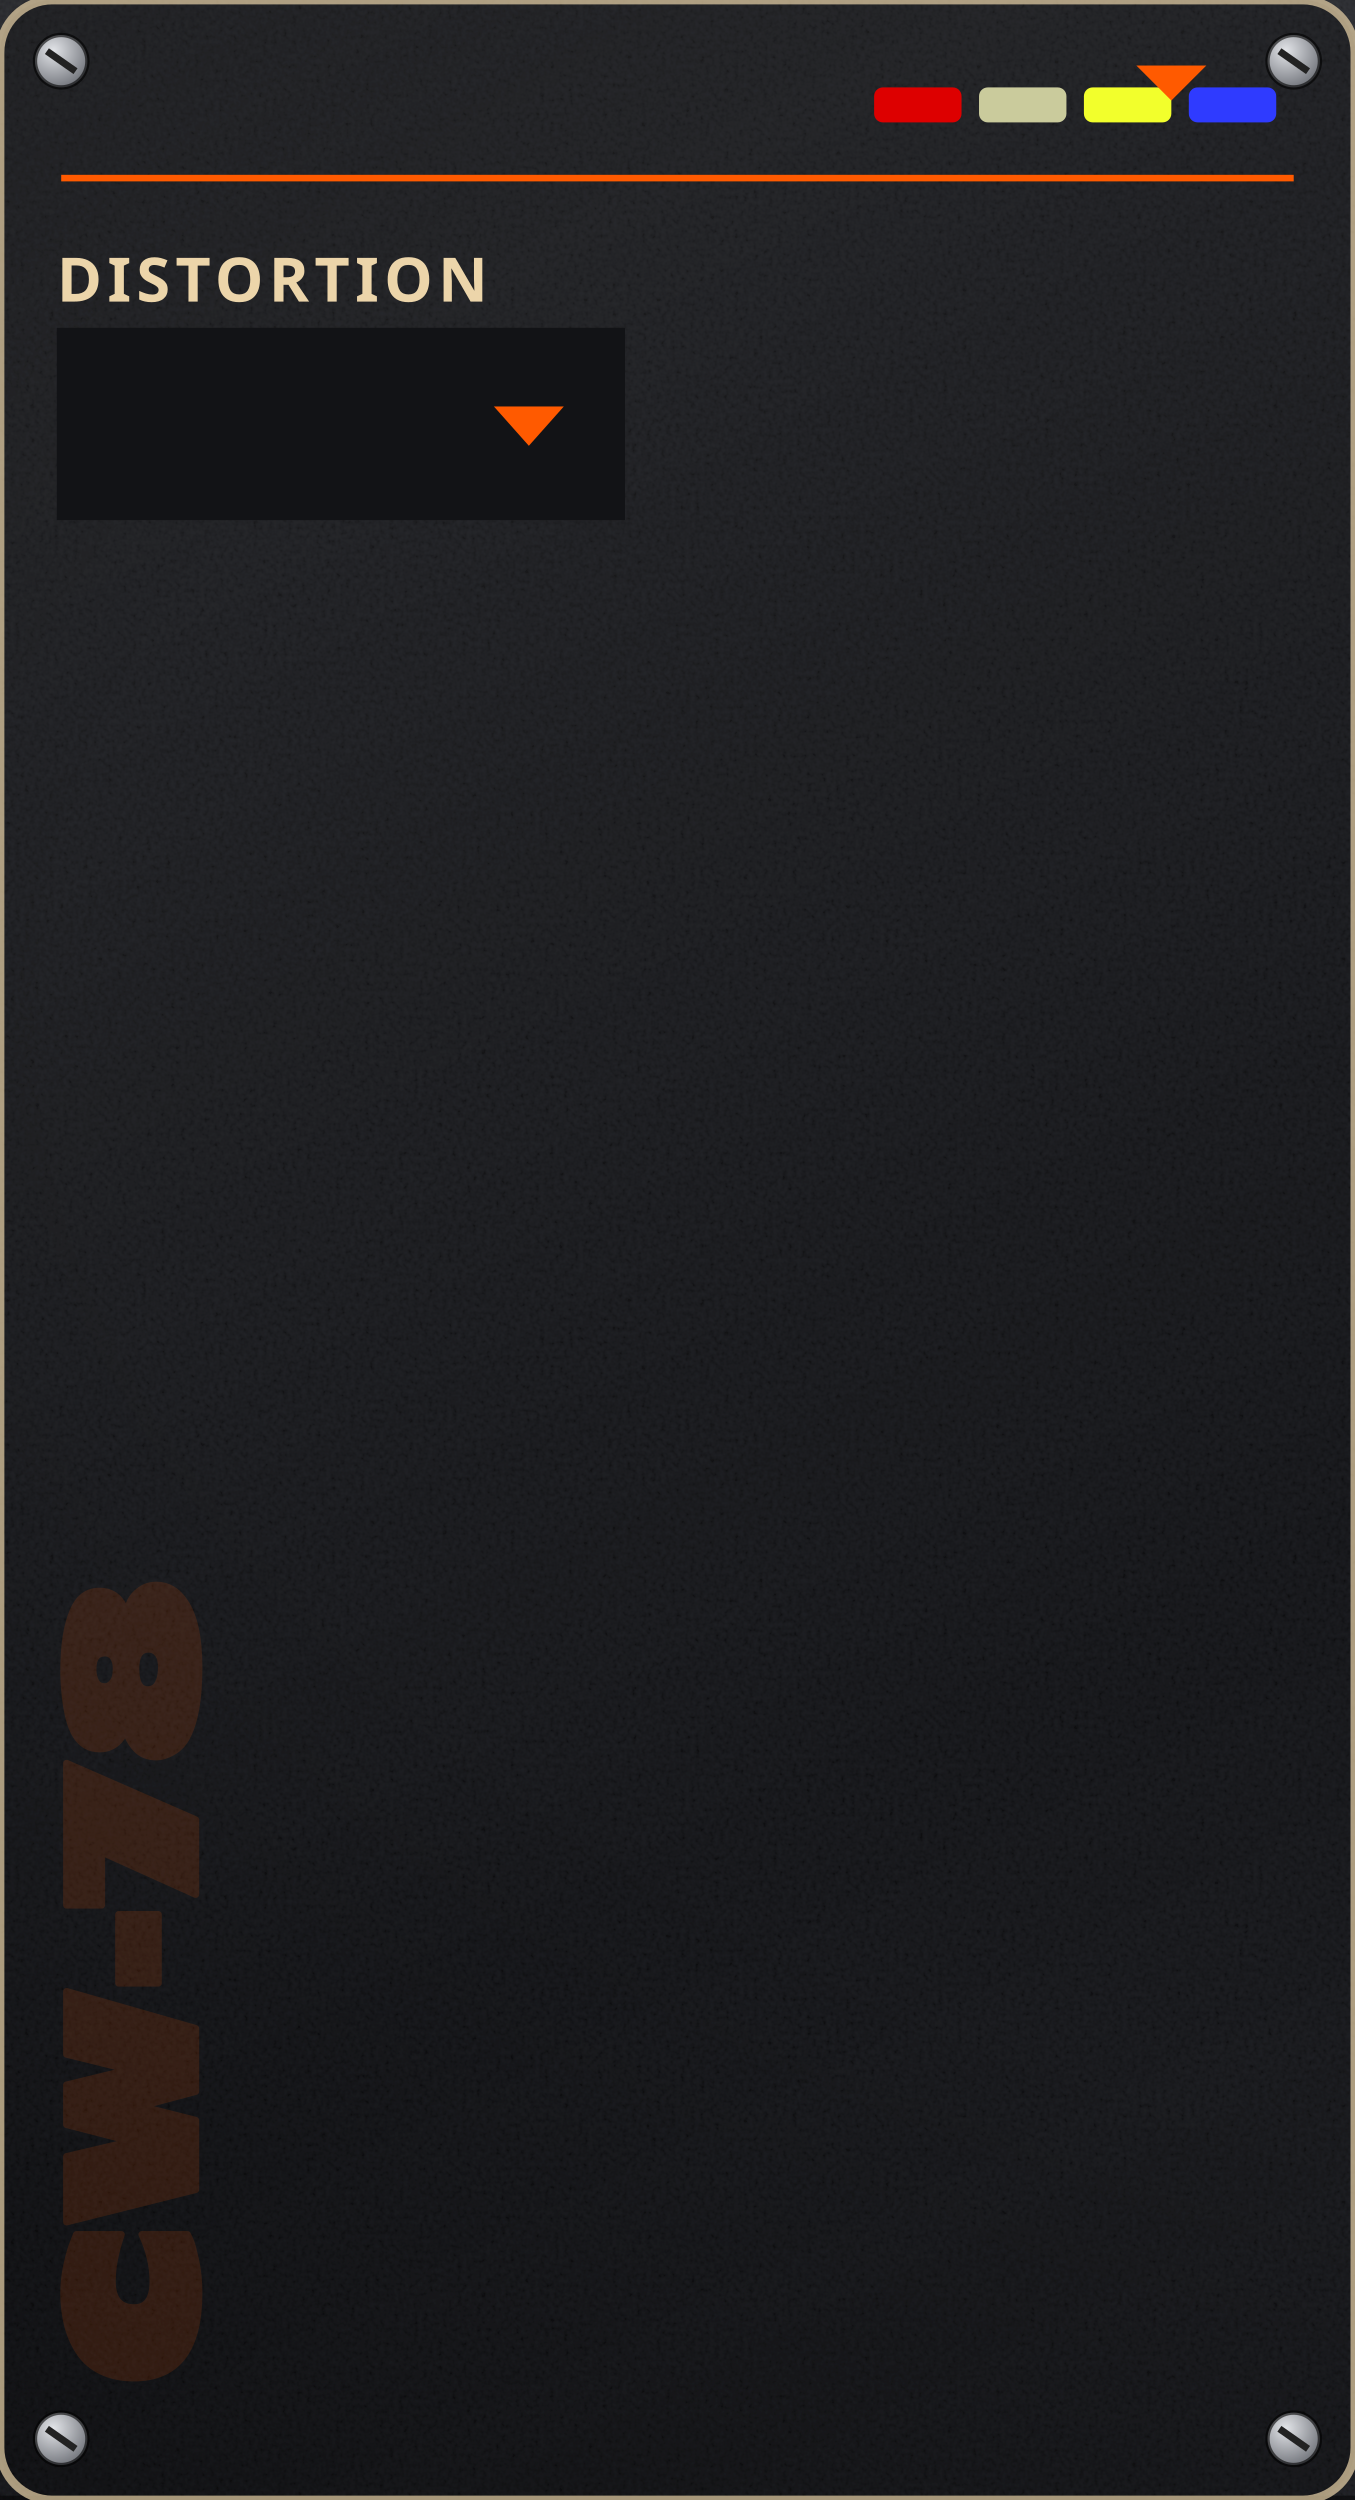
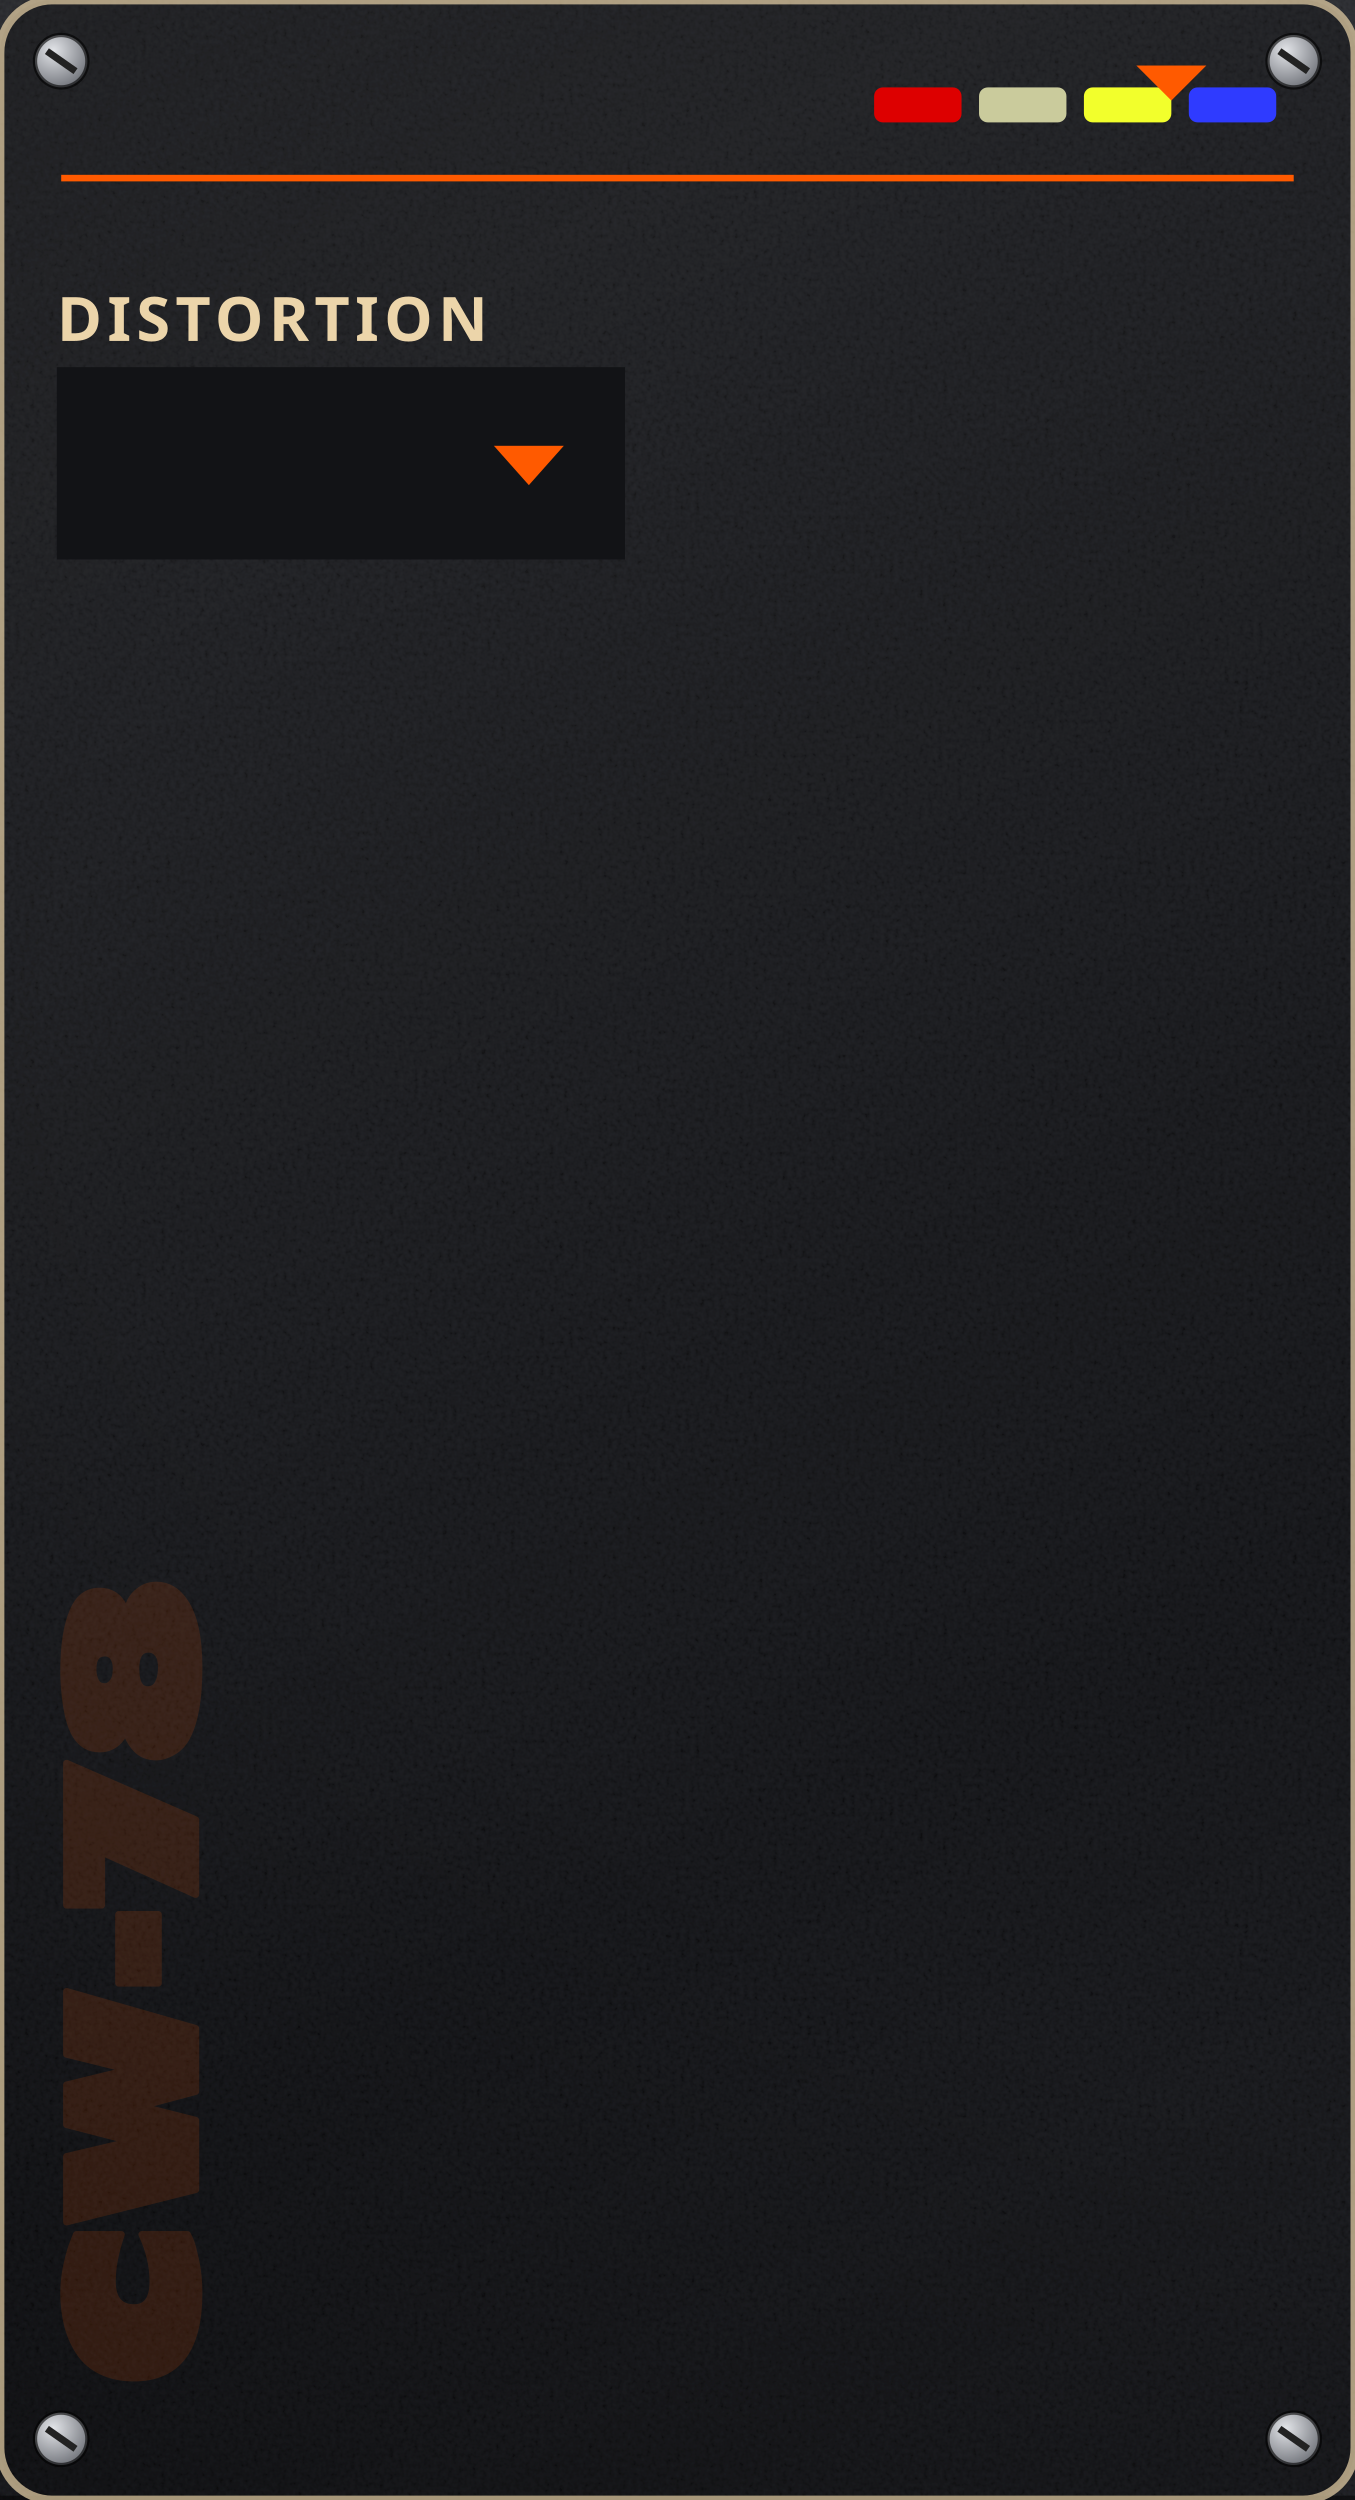
<svg xmlns="http://www.w3.org/2000/svg" viewBox="10 50 310 572" width="310" height="572">
  <defs>
    <filter id="brush" x="0" y="0" width="100%" height="100%">
      <feTurbulence type="fractalNoise" baseFrequency="0.001 1.1" numOctaves="4" seed="7" />
      <feColorMatrix type="matrix" values="1.9 0 0 0 -0.45  1.9 0 0 0 -0.45  1.9 0 0 0 -0.45  0 0 0 0 1" />
    </filter>
    <filter id="fine" x="0" y="0" width="100%" height="100%">
      <feTurbulence type="fractalNoise" baseFrequency="0.9" numOctaves="2" seed="3" />
      <feColorMatrix type="matrix" values="1.6 0 0 0 -0.3  1.6 0 0 0 -0.3  1.6 0 0 0 -0.3  0 0 0 0 1" />
    </filter>
    <filter id="grainv" x="0" y="0" width="100%" height="100%">
      <feTurbulence type="fractalNoise" baseFrequency="0.02 0.6" numOctaves="4" seed="11" />
      <feColorMatrix type="matrix" values="1.5 0 0 0 -0.25  1.2 0 0 0 -0.25  0.8 0 0 0 -0.25  0 0 0 0 1" />
    </filter>
    <linearGradient id="lit" x1="0" y1="0" x2="1" y2="1">
      <stop offset="0" stop-color="#fff" stop-opacity="0.22" />
      <stop offset="0.45" stop-color="#fff" stop-opacity="0" />
      <stop offset="1" stop-color="#000" stop-opacity="0.18" />
    </linearGradient>
    <radialGradient id="vig" cx="0.5" cy="0.45" r="0.8">
      <stop offset="0.6" stop-color="#000" stop-opacity="0" />
      <stop offset="1" stop-color="#000" stop-opacity="0.35" />
    </radialGradient>
    <radialGradient id="screw" cx="0.35" cy="0.3" r="0.8">
      <stop offset="0" stop-color="#e2e4e8" />
      <stop offset="1" stop-color="#6a6d74" />
    </radialGradient>
    <linearGradient id="woodh" x1="0" y1="0" x2="0" y2="1">
      <stop offset="0" stop-color="#7a5232" />
      <stop offset="1" stop-color="#4a2f1b" />
    </linearGradient>
    <linearGradient id="wood" x1="0" y1="0" x2="1" y2="0">
      <stop offset="0" stop-color="#5a3a22" />
      <stop offset="0.5" stop-color="#7a5232" />
      <stop offset="1" stop-color="#4a2f1b" />
    </linearGradient>
    <filter id="woodg" x="0" y="0" width="100%" height="100%">
      <feTurbulence type="fractalNoise" baseFrequency="0.02 0.4" numOctaves="3" seed="5" />
      <feColorMatrix type="matrix" values="0.9 0 0 0 0.1  0.6 0 0 0 0.02  0.4 0 0 0 0  0 0 0 0 1" />
    </filter>
  </defs>
  <rect x="0" y="0" width="1280" height="628" fill="#1c1d21" />
  <rect x="0" y="0" width="1280" height="628" filter="url(#fine)" style="mix-blend-mode:overlay" opacity="0.3" />
  <rect x="0" y="0" width="1280" height="628" fill="url(#lit)" opacity="0.45" />
  <rect x="0" y="0" width="1280" height="628" fill="url(#vig)" />
  <clipPath id="bez">
    <path clip-rule="evenodd" d="M0 0H1280 V628 H0Z M8 6H1272 V622 H8Z" />
  </clipPath>
  <g clip-path="url(#bez)">
    <rect x="0" y="0" width="1280" height="628" fill="url(#wood)" />
    <rect x="0" y="0" width="1280" height="628" filter="url(#woodg)" style="mix-blend-mode:overlay" opacity="0.8" />
  </g>
  <rect x="8" y="621" width="1264" height="1" fill="#000" opacity="0.5" />
  <g fill="#ff5a00" stroke="#ff5a00" stroke-width="35" stroke-linejoin="round" opacity="1">
    <path transform="translate(24.00 39.63) scale(0.03 -0.03)" d="M755 267V41Q744 35 722.0 25.5Q700 16 625.0 0.0Q550 -16 465 -16Q42 -16 42 307Q42 398 74.5 466.5Q107 535 166.0 575.5Q225 616 300.0 636.0Q375 656 466 656Q534 656 606.0 640.0Q678 624 716 608L755 593V370Q627 415 523 415Q391 415 391 306Q391 212 522 212Q637 212 755 267Z" />
    <path transform="translate(48.39 39.63) scale(0.03 -0.03)" d="M704.0 397.0Q798 332 798.0 226.0Q798 120 704.0 54.0Q610 -12 415.0 -12.0Q220 -12 125.5 54.0Q31 120 31.0 226.0Q31 332 125.5 397.0Q220 462 415.0 462.0Q610 462 704.0 397.0ZM415 296Q373 296 350.5 276.5Q328 257 328.0 228.0Q328 199 350.5 179.5Q373 160 415 160Q456 160 479.0 179.5Q502 199 502.0 228.0Q502 257 479.0 276.5Q456 296 415 296Z" />
    <path transform="translate(73.26 39.63) scale(0.03 -0.03)" d="M1173 0H883V241Q883 268 867.0 280.0Q851 292 829 292Q783 292 765 258V0H476V237Q476 259 466.0 272.5Q456 286 446.5 289.0Q437 292 427 292Q378 292 357 259V0H58V447H357V398Q441 461 558 461Q690 461 739 375Q766 405 823.5 433.0Q881 461 959 461Q1069 461 1121.0 408.5Q1173 356 1173 268Z" />
    <path transform="translate(110.01 39.63) scale(0.03 -0.03)" d="M357 -177H58V447H357V399Q421 461 551 461Q674 461 755.0 404.0Q836 347 836 232Q836 170 812.5 121.5Q789 73 749.0 45.0Q709 17 661.5 3.0Q614 -11 561 -11Q425 -11 357 50ZM516 201Q516 230 494.0 247.5Q472 265 440 265Q393 265 372.5 246.0Q352 227 352 203Q352 174 375.5 159.5Q399 145 432 145Q474 145 495.0 161.0Q516 177 516 201Z" />
    <path transform="translate(136.02 39.63) scale(0.03 -0.03)" d="M468 228V447H721Q721 259 720 203Q717 97 650 47Q569 -11 396 -11Q241 -11 170 23Q68 73 57 210L52 447H340V229Q340 150 405 150Q468 150 468 228Z" />
    <path transform="translate(159.24 39.63) scale(0.03 -0.03)" d="M922 0H543L465 160H406V0H68V642H566Q733 642 812.5 595.0Q892 548 892 418Q892 381 880.0 350.0Q868 319 851.0 301.0Q834 283 816.5 270.0Q799 257 787 252L775 247ZM406 341H481Q510 341 526.5 359.5Q543 378 543 405Q543 434 526.5 452.0Q510 470 478 470H406Z" />
    <path transform="translate(187.38 39.63) scale(0.03 -0.03)" d="M764 0H475V246Q475 268 458.5 280.0Q442 292 423 292Q375 292 357 259V0H58V642H357V398Q439 461 560 461Q657 461 710.5 411.0Q764 361 764 264Z" />
    <path transform="translate(211.89 39.63) scale(0.03 -0.03)" d="M444 -177H155L236 0H204L0 447H335L395 271L465 447H752Z" />
    <path transform="translate(234.45 39.63) scale(0.03 -0.03)" d="M418 0H119V276H-2V447H119V589H418V447H539V276H418Z" />
    <path transform="translate(250.56 39.63) scale(0.03 -0.03)" d="M764 0H475V246Q475 268 458.5 280.0Q442 292 423 292Q375 292 357 259V0H58V642H357V398Q439 461 560 461Q657 461 710.5 411.0Q764 361 764 264Z" />
    <path transform="translate(275.07 39.63) scale(0.03 -0.03)" d="M1173 0H883V241Q883 268 867.0 280.0Q851 292 829 292Q783 292 765 258V0H476V237Q476 259 466.0 272.5Q456 286 446.5 289.0Q437 292 427 292Q378 292 357 259V0H58V447H357V398Q441 461 558 461Q690 461 739 375Q766 405 823.5 433.0Q881 461 959 461Q1069 461 1121.0 408.5Q1173 356 1173 268Z" />
  </g>
  <g fill="#ecd5aa" stroke="#ecd5aa" stroke-width="40.96" stroke-linejoin="round" opacity="1">
    <path transform="translate(559.00 38.68) scale(0.00635 -0.00635)" d="M299 1320Q479 1502 757 1502Q1129 1502 1301 1258Q1396 1121 1403 983H1095Q1065 1089 1018 1143Q934 1239 769 1239Q601 1239 504.0 1103.5Q407 968 407 720Q407 472 509.5 348.5Q612 225 770 225Q932 225 1017 331Q1064 388 1095 502H1400Q1360 261 1195.5 110.0Q1031 -41 774 -41Q456 -41 274 163Q92 368 92 725Q92 1111 299 1320ZM748 1519Z" />
    <path transform="translate(570.39 38.68) scale(0.00635 -0.00635)" d="M357 1474 552 630 594 395 637 625 803 1474H1128L1303 630L1348 395L1393 621L1590 1474H1903L1488 0H1194L1016 862L964 1147L912 862L734 0H448L30 1474Z" />
    <path transform="translate(584.66 38.68) scale(0.00635 -0.00635)" d="M47 706H621V436H47Z" />
    <path transform="translate(590.99 38.68) scale(0.00635 -0.00635)" d="M1080 1208Q1016 1145 902.0 983.5Q788 822 711 650Q650 515 601.0 320.0Q552 125 552 0H256Q269 390 512 811Q669 1072 775 1175H52L56 1431H1080Z" />
    <path transform="translate(600.22 38.68) scale(0.00635 -0.00635)" d="M559 196Q657 196 712.5 255.0Q768 314 768 421Q768 532 711.5 589.5Q655 647 559 647Q463 647 406.5 589.5Q350 532 350 421Q350 314 405.5 255.0Q461 196 559 196ZM272 772Q167 842 135.5 923.5Q104 1005 104 1076Q104 1234 223.0 1345.5Q342 1457 559 1457Q776 1457 895.0 1345.5Q1014 1234 1014 1076Q1014 1005 982.5 923.5Q951 842 846 782Q953 722 1007.0 623.0Q1061 524 1061 402Q1061 219 925.5 90.5Q790 -38 547 -38Q304 -38 179.0 90.5Q54 219 54 402Q54 524 109.5 623.0Q165 722 272 772ZM559 865Q646 865 693.5 915.0Q741 965 741 1044Q741 1130 693.5 1178.5Q646 1227 559 1227Q473 1227 424.5 1178.5Q376 1130 376 1044Q376 965 424.5 915.0Q473 865 559 865Z" />
    <path transform="translate(620.67 38.68) scale(0.00635 -0.00635)" d="M299 1320Q479 1502 757 1502Q1129 1502 1301 1258Q1396 1121 1403 983H1095Q1065 1089 1018 1143Q934 1239 769 1239Q601 1239 504.0 1103.5Q407 968 407 720Q407 472 509.5 348.5Q612 225 770 225Q932 225 1017 331Q1064 388 1095 502H1400Q1360 261 1195.5 110.0Q1031 -41 774 -41Q456 -41 274 163Q92 368 92 725Q92 1111 299 1320ZM748 1519Z" />
    <path transform="translate(632.06 38.68) scale(0.00635 -0.00635)" d="M464 1218V822H813Q917 822 969 846Q1061 888 1061 1012Q1061 1146 972 1192Q922 1218 822 1218ZM1266 1333Q1314 1277 1342.0 1209.0Q1370 1141 1370 1054Q1370 949 1317.0 847.5Q1264 746 1142 704Q1244 663 1286.5 587.5Q1329 512 1329 357V258Q1329 157 1337 121Q1349 64 1393 37V0H1054Q1040 49 1034 79Q1022 141 1021 206L1019 343Q1017 484 967.5 531.0Q918 578 782 578H464V0H163V1474H886Q1041 1471 1124.5 1436.0Q1208 1401 1266 1333Z" />
    <path transform="translate(643.45 38.68) scale(0.00635 -0.00635)" d="M47 706H621V436H47Z" />
    <path transform="translate(649.78 38.68) scale(0.00635 -0.00635)" d="M1080 1208Q1016 1145 902.0 983.5Q788 822 711 650Q650 515 601.0 320.0Q552 125 552 0H256Q269 390 512 811Q669 1072 775 1175H52L56 1431H1080Z" />
    <path transform="translate(659.01 38.68) scale(0.00635 -0.00635)" d="M559 196Q657 196 712.5 255.0Q768 314 768 421Q768 532 711.5 589.5Q655 647 559 647Q463 647 406.5 589.5Q350 532 350 421Q350 314 405.5 255.0Q461 196 559 196ZM272 772Q167 842 135.5 923.5Q104 1005 104 1076Q104 1234 223.0 1345.5Q342 1457 559 1457Q776 1457 895.0 1345.5Q1014 1234 1014 1076Q1014 1005 982.5 923.5Q951 842 846 782Q953 722 1007.0 623.0Q1061 524 1061 402Q1061 219 925.5 90.5Q790 -38 547 -38Q304 -38 179.0 90.5Q54 219 54 402Q54 524 109.5 623.0Q165 722 272 772ZM559 865Q646 865 693.5 915.0Q741 965 741 1044Q741 1130 693.5 1178.5Q646 1227 559 1227Q473 1227 424.5 1178.5Q376 1130 376 1044Q376 965 424.5 915.0Q473 865 559 865Z" />
    <path transform="translate(673.85 38.68) scale(0.00635 -0.00635)" d="M379 455Q393 354 434 304Q509 213 691 213Q800 213 868 237Q997 283 997 408Q997 481 933 521Q869 560 732 590L576 625Q346 677 258 738Q109 840 109 1057Q109 1255 253.0 1386.0Q397 1517 676 1517Q909 1517 1073.5 1393.5Q1238 1270 1246 1035H950Q942 1168 834 1224Q762 1261 655 1261Q536 1261 465.0 1213.0Q394 1165 394 1079Q394 1000 464 961Q509 935 656 900L910 839Q1077 799 1162 732Q1294 628 1294 431Q1294 229 1139.5 95.5Q985 -38 703 -38Q415 -38 250.0 93.5Q85 225 85 455ZM678 1519Z" />
    <path transform="translate(684.52 38.68) scale(0.00635 -0.00635)" d="M1227 1474V1213H786V0H476V1213H33V1474Z" />
    <path transform="translate(694.46 38.68) scale(0.00635 -0.00635)" d="M997 1474H1346L853 554V0H545V554L35 1474H398L704 832ZM691 1474Z" />
    <path transform="translate(705.13 38.68) scale(0.00635 -0.00635)" d="M156 1474H464V265H1194V0H156Z" />
    <path transform="translate(715.07 38.68) scale(0.00635 -0.00635)" d="M1246 1213H466V900H1182V644H466V265H1282V0H165V1474H1246Z" />
  </g>
  <rect x="8" y="48" width="1264" height="2" fill="#ff5a00" fill-opacity="0.9" />
  <rect x="10" y="50" width="310" height="572" rx="12" fill="#000" fill-opacity="0.25" stroke="#ecd5aa" stroke-width="2" stroke-opacity="0.7" />
  <rect x="210" y="70" width="20" height="8" rx="2" fill="#dd0000" />
  <rect x="234" y="70" width="20" height="8" rx="2" fill="#cacb9c" />
  <rect x="258" y="70" width="20" height="8" rx="2" fill="#f2ff2c" />
  <rect x="282" y="70" width="20" height="8" rx="2" fill="#2f3bff" />
  <rect x="24" y="90" width="282" height="1.5" fill="#ff5a00" />
  <g fill="#ff5a00" stroke="#ff5a00" stroke-width="71.68" stroke-linejoin="round" opacity="1" />
  <rect x="326" y="50" width="310" height="572" rx="3" fill="#000" fill-opacity="0.08" stroke="#000" stroke-opacity="0.35" stroke-width="1.5" />
  <circle cx="340" cy="64" r="6" fill="url(#screw)" stroke="#000" stroke-opacity="0.6" />
  <rect x="336" y="63.2" width="8" height="1.6" fill="#222" transform="rotate(35 340 64)" />
  <circle cx="622" cy="64" r="6" fill="url(#screw)" stroke="#000" stroke-opacity="0.6" />
  <rect x="618" y="63.2" width="8" height="1.6" fill="#222" transform="rotate(35 622 64)" />
  <circle cx="340" cy="608" r="6" fill="url(#screw)" stroke="#000" stroke-opacity="0.6" />
  <rect x="336" y="607.2" width="8" height="1.6" fill="#222" transform="rotate(35 340 608)" />
  <circle cx="622" cy="608" r="6" fill="url(#screw)" stroke="#000" stroke-opacity="0.6" />
  <rect x="618" y="607.2" width="8" height="1.6" fill="#222" transform="rotate(35 622 608)" />
  <g fill="#ff5a00" stroke="#ff5a00" stroke-width="35" stroke-linejoin="round" opacity="0.55">
    <path transform="translate(417.97 334.20) scale(0.02556 -0.02556)" d="M532 0H187V433H37V642H685V433H532Z" />
    <path transform="translate(436.39 334.20) scale(0.02556 -0.02556)" d="M922 0H543L465 160H406V0H68V642H566Q733 642 812.5 595.0Q892 548 892 418Q892 381 880.0 350.0Q868 319 851.0 301.0Q834 283 816.5 270.0Q799 257 787 252L775 247ZM406 341H481Q510 341 526.5 359.5Q543 378 543 405Q543 434 526.5 452.0Q510 470 478 470H406Z" />
    <path transform="translate(460.36 334.20) scale(0.02556 -0.02556)" d="M378 186H37V383H378Z" />
    <path transform="translate(470.97 334.20) scale(0.02556 -0.02556)" d="M1076 0H771V340L660 0H489L374 340V0H68V642H479L573 340L669 642H1076Z" />
    <path transform="translate(500.20 334.20) scale(0.02556 -0.02556)" d="M625 173H405V0H68V642H571Q659 642 717 623Q787 600 828.5 541.5Q870 483 870 398Q870 336 848.0 290.5Q826 245 789.0 220.5Q752 196 711.0 184.5Q670 173 625 173ZM405 353H500Q558 353 558 408Q558 469 495 469H405Z" />
    <path transform="translate(523.26 334.20) scale(0.02556 -0.02556)" d="M755 267V41Q744 35 722.0 25.5Q700 16 625.0 0.0Q550 -16 465 -16Q42 -16 42 307Q42 398 74.5 466.5Q107 535 166.0 575.5Q225 616 300.0 636.0Q375 656 466 656Q534 656 606.0 640.0Q678 624 716 608L755 593V370Q627 415 523 415Q391 415 391 306Q391 212 522 212Q637 212 755 267Z" />
  </g>
  <g fill="#9c9378" stroke="#9c9378" stroke-width="40.96" stroke-linejoin="round" opacity="0.6">
    <path transform="translate(413.71 373.60) scale(0.00488 -0.00488)" d="M299 1320Q479 1502 757 1502Q1129 1502 1301 1258Q1396 1121 1403 983H1095Q1065 1089 1018 1143Q934 1239 769 1239Q601 1239 504.0 1103.5Q407 968 407 720Q407 472 509.5 348.5Q612 225 770 225Q932 225 1017 331Q1064 388 1095 502H1400Q1360 261 1195.5 110.0Q1031 -41 774 -41Q456 -41 274 163Q92 368 92 725Q92 1111 299 1320ZM748 1519Z" />
    <path transform="translate(422.94 373.60) scale(0.00488 -0.00488)" d="M357 1474 552 630 594 395 637 625 803 1474H1128L1303 630L1348 395L1393 621L1590 1474H1903L1488 0H1194L1016 862L964 1147L912 862L734 0H448L30 1474Z" />
    <path transform="translate(434.37 373.60) scale(0.00488 -0.00488)" d="M47 706H621V436H47Z" />
    <path transform="translate(439.70 373.60) scale(0.00488 -0.00488)" d="M1080 1208Q1016 1145 902.0 983.5Q788 822 711 650Q650 515 601.0 320.0Q552 125 552 0H256Q269 390 512 811Q669 1072 775 1175H52L56 1431H1080Z" />
    <path transform="translate(447.27 373.60) scale(0.00488 -0.00488)" d="M559 196Q657 196 712.5 255.0Q768 314 768 421Q768 532 711.5 589.5Q655 647 559 647Q463 647 406.5 589.5Q350 532 350 421Q350 314 405.5 255.0Q461 196 559 196ZM272 772Q167 842 135.5 923.5Q104 1005 104 1076Q104 1234 223.0 1345.5Q342 1457 559 1457Q776 1457 895.0 1345.5Q1014 1234 1014 1076Q1014 1005 982.5 923.5Q951 842 846 782Q953 722 1007.0 623.0Q1061 524 1061 402Q1061 219 925.5 90.5Q790 -38 547 -38Q304 -38 179.0 90.5Q54 219 54 402Q54 524 109.5 623.0Q165 722 272 772ZM559 865Q646 865 693.5 915.0Q741 965 741 1044Q741 1130 693.5 1178.5Q646 1227 559 1227Q473 1227 424.5 1178.5Q376 1130 376 1044Q376 965 424.5 915.0Q473 865 559 865Z" />
    <path transform="translate(464.38 373.60) scale(0.00488 -0.00488)" d="M299 1320Q479 1502 757 1502Q1129 1502 1301 1258Q1396 1121 1403 983H1095Q1065 1089 1018 1143Q934 1239 769 1239Q601 1239 504.0 1103.5Q407 968 407 720Q407 472 509.5 348.5Q612 225 770 225Q932 225 1017 331Q1064 388 1095 502H1400Q1360 261 1195.5 110.0Q1031 -41 774 -41Q456 -41 274 163Q92 368 92 725Q92 1111 299 1320ZM748 1519Z" />
    <path transform="translate(473.61 373.60) scale(0.00488 -0.00488)" d="M464 1218V822H813Q917 822 969 846Q1061 888 1061 1012Q1061 1146 972 1192Q922 1218 822 1218ZM1266 1333Q1314 1277 1342.0 1209.0Q1370 1141 1370 1054Q1370 949 1317.0 847.5Q1264 746 1142 704Q1244 663 1286.5 587.5Q1329 512 1329 357V258Q1329 157 1337 121Q1349 64 1393 37V0H1054Q1040 49 1034 79Q1022 141 1021 206L1019 343Q1017 484 967.5 531.0Q918 578 782 578H464V0H163V1474H886Q1041 1471 1124.5 1436.0Q1208 1401 1266 1333Z" />
    <path transform="translate(482.83 373.60) scale(0.00488 -0.00488)" d="M47 706H621V436H47Z" />
    <path transform="translate(488.16 373.60) scale(0.00488 -0.00488)" d="M1080 1208Q1016 1145 902.0 983.5Q788 822 711 650Q650 515 601.0 320.0Q552 125 552 0H256Q269 390 512 811Q669 1072 775 1175H52L56 1431H1080Z" />
    <path transform="translate(495.72 373.60) scale(0.00488 -0.00488)" d="M559 196Q657 196 712.5 255.0Q768 314 768 421Q768 532 711.5 589.5Q655 647 559 647Q463 647 406.5 589.5Q350 532 350 421Q350 314 405.5 255.0Q461 196 559 196ZM272 772Q167 842 135.5 923.5Q104 1005 104 1076Q104 1234 223.0 1345.5Q342 1457 559 1457Q776 1457 895.0 1345.5Q1014 1234 1014 1076Q1014 1005 982.5 923.5Q951 842 846 782Q953 722 1007.0 623.0Q1061 524 1061 402Q1061 219 925.5 90.5Q790 -38 547 -38Q304 -38 179.0 90.5Q54 219 54 402Q54 524 109.5 623.0Q165 722 272 772ZM559 865Q646 865 693.5 915.0Q741 965 741 1044Q741 1130 693.5 1178.5Q646 1227 559 1227Q473 1227 424.5 1178.5Q376 1130 376 1044Q376 965 424.5 915.0Q473 865 559 865Z" />
    <path transform="translate(508.06 373.60) scale(0.00488 -0.00488)" d="M379 455Q393 354 434 304Q509 213 691 213Q800 213 868 237Q997 283 997 408Q997 481 933 521Q869 560 732 590L576 625Q346 677 258 738Q109 840 109 1057Q109 1255 253.0 1386.0Q397 1517 676 1517Q909 1517 1073.5 1393.5Q1238 1270 1246 1035H950Q942 1168 834 1224Q762 1261 655 1261Q536 1261 465.0 1213.0Q394 1165 394 1079Q394 1000 464 961Q509 935 656 900L910 839Q1077 799 1162 732Q1294 628 1294 431Q1294 229 1139.5 95.5Q985 -38 703 -38Q415 -38 250.0 93.5Q85 225 85 455ZM678 1519Z" />
    <path transform="translate(516.73 373.60) scale(0.00488 -0.00488)" d="M1227 1474V1213H786V0H476V1213H33V1474Z" />
    <path transform="translate(524.84 373.60) scale(0.00488 -0.00488)" d="M997 1474H1346L853 554V0H545V554L35 1474H398L704 832ZM691 1474Z" />
    <path transform="translate(533.51 373.60) scale(0.00488 -0.00488)" d="M156 1474H464V265H1194V0H156Z" />
    <path transform="translate(541.62 373.60) scale(0.00488 -0.00488)" d="M1246 1213H466V900H1182V644H466V265H1282V0H165V1474H1246Z" />
  </g>
  <rect x="642" y="50" width="310" height="572" rx="3" fill="#000" fill-opacity="0.08" stroke="#000" stroke-opacity="0.35" stroke-width="1.5" />
  <circle cx="656" cy="64" r="6" fill="url(#screw)" stroke="#000" stroke-opacity="0.6" />
  <rect x="652" y="63.2" width="8" height="1.6" fill="#222" transform="rotate(35 656 64)" />
  <circle cx="938" cy="64" r="6" fill="url(#screw)" stroke="#000" stroke-opacity="0.6" />
  <rect x="934" y="63.2" width="8" height="1.6" fill="#222" transform="rotate(35 938 64)" />
  <circle cx="656" cy="608" r="6" fill="url(#screw)" stroke="#000" stroke-opacity="0.6" />
  <rect x="652" y="607.2" width="8" height="1.6" fill="#222" transform="rotate(35 656 608)" />
  <circle cx="938" cy="608" r="6" fill="url(#screw)" stroke="#000" stroke-opacity="0.6" />
  <rect x="934" y="607.2" width="8" height="1.6" fill="#222" transform="rotate(35 938 608)" />
  <g fill="#ff5a00" stroke="#ff5a00" stroke-width="35" stroke-linejoin="round" opacity="0.55">
    <path transform="translate(733.97 334.20) scale(0.02556 -0.02556)" d="M532 0H187V433H37V642H685V433H532Z" />
    <path transform="translate(752.39 334.20) scale(0.02556 -0.02556)" d="M922 0H543L465 160H406V0H68V642H566Q733 642 812.5 595.0Q892 548 892 418Q892 381 880.0 350.0Q868 319 851.0 301.0Q834 283 816.5 270.0Q799 257 787 252L775 247ZM406 341H481Q510 341 526.5 359.5Q543 378 543 405Q543 434 526.5 452.0Q510 470 478 470H406Z" />
    <path transform="translate(776.36 334.20) scale(0.02556 -0.02556)" d="M378 186H37V383H378Z" />
    <path transform="translate(786.97 334.20) scale(0.02556 -0.02556)" d="M1076 0H771V340L660 0H489L374 340V0H68V642H479L573 340L669 642H1076Z" />
    <path transform="translate(816.21 334.20) scale(0.02556 -0.02556)" d="M625 173H405V0H68V642H571Q659 642 717 623Q787 600 828.5 541.5Q870 483 870 398Q870 336 848.0 290.5Q826 245 789.0 220.5Q752 196 711.0 184.5Q670 173 625 173ZM405 353H500Q558 353 558 408Q558 469 495 469H405Z" />
    <path transform="translate(839.26 334.20) scale(0.02556 -0.02556)" d="M755 267V41Q744 35 722.0 25.5Q700 16 625.0 0.0Q550 -16 465 -16Q42 -16 42 307Q42 398 74.5 466.5Q107 535 166.0 575.5Q225 616 300.0 636.0Q375 656 466 656Q534 656 606.0 640.0Q678 624 716 608L755 593V370Q627 415 523 415Q391 415 391 306Q391 212 522 212Q637 212 755 267Z" />
  </g>
  <g fill="#9c9378" stroke="#9c9378" stroke-width="40.96" stroke-linejoin="round" opacity="0.6">
    <path transform="translate(729.71 373.60) scale(0.00488 -0.00488)" d="M299 1320Q479 1502 757 1502Q1129 1502 1301 1258Q1396 1121 1403 983H1095Q1065 1089 1018 1143Q934 1239 769 1239Q601 1239 504.0 1103.5Q407 968 407 720Q407 472 509.5 348.5Q612 225 770 225Q932 225 1017 331Q1064 388 1095 502H1400Q1360 261 1195.5 110.0Q1031 -41 774 -41Q456 -41 274 163Q92 368 92 725Q92 1111 299 1320ZM748 1519Z" />
    <path transform="translate(738.94 373.60) scale(0.00488 -0.00488)" d="M357 1474 552 630 594 395 637 625 803 1474H1128L1303 630L1348 395L1393 621L1590 1474H1903L1488 0H1194L1016 862L964 1147L912 862L734 0H448L30 1474Z" />
    <path transform="translate(750.37 373.60) scale(0.00488 -0.00488)" d="M47 706H621V436H47Z" />
    <path transform="translate(755.70 373.60) scale(0.00488 -0.00488)" d="M1080 1208Q1016 1145 902.0 983.5Q788 822 711 650Q650 515 601.0 320.0Q552 125 552 0H256Q269 390 512 811Q669 1072 775 1175H52L56 1431H1080Z" />
    <path transform="translate(763.27 373.60) scale(0.00488 -0.00488)" d="M559 196Q657 196 712.5 255.0Q768 314 768 421Q768 532 711.5 589.5Q655 647 559 647Q463 647 406.5 589.5Q350 532 350 421Q350 314 405.5 255.0Q461 196 559 196ZM272 772Q167 842 135.5 923.5Q104 1005 104 1076Q104 1234 223.0 1345.5Q342 1457 559 1457Q776 1457 895.0 1345.5Q1014 1234 1014 1076Q1014 1005 982.5 923.5Q951 842 846 782Q953 722 1007.0 623.0Q1061 524 1061 402Q1061 219 925.5 90.5Q790 -38 547 -38Q304 -38 179.0 90.5Q54 219 54 402Q54 524 109.5 623.0Q165 722 272 772ZM559 865Q646 865 693.5 915.0Q741 965 741 1044Q741 1130 693.5 1178.5Q646 1227 559 1227Q473 1227 424.5 1178.5Q376 1130 376 1044Q376 965 424.5 915.0Q473 865 559 865Z" />
    <path transform="translate(780.38 373.60) scale(0.00488 -0.00488)" d="M299 1320Q479 1502 757 1502Q1129 1502 1301 1258Q1396 1121 1403 983H1095Q1065 1089 1018 1143Q934 1239 769 1239Q601 1239 504.0 1103.5Q407 968 407 720Q407 472 509.5 348.5Q612 225 770 225Q932 225 1017 331Q1064 388 1095 502H1400Q1360 261 1195.5 110.0Q1031 -41 774 -41Q456 -41 274 163Q92 368 92 725Q92 1111 299 1320ZM748 1519Z" />
    <path transform="translate(789.61 373.60) scale(0.00488 -0.00488)" d="M464 1218V822H813Q917 822 969 846Q1061 888 1061 1012Q1061 1146 972 1192Q922 1218 822 1218ZM1266 1333Q1314 1277 1342.0 1209.0Q1370 1141 1370 1054Q1370 949 1317.0 847.5Q1264 746 1142 704Q1244 663 1286.5 587.5Q1329 512 1329 357V258Q1329 157 1337 121Q1349 64 1393 37V0H1054Q1040 49 1034 79Q1022 141 1021 206L1019 343Q1017 484 967.5 531.0Q918 578 782 578H464V0H163V1474H886Q1041 1471 1124.5 1436.0Q1208 1401 1266 1333Z" />
    <path transform="translate(798.83 373.60) scale(0.00488 -0.00488)" d="M47 706H621V436H47Z" />
    <path transform="translate(804.16 373.60) scale(0.00488 -0.00488)" d="M1080 1208Q1016 1145 902.0 983.5Q788 822 711 650Q650 515 601.0 320.0Q552 125 552 0H256Q269 390 512 811Q669 1072 775 1175H52L56 1431H1080Z" />
    <path transform="translate(811.72 373.60) scale(0.00488 -0.00488)" d="M559 196Q657 196 712.5 255.0Q768 314 768 421Q768 532 711.5 589.5Q655 647 559 647Q463 647 406.5 589.5Q350 532 350 421Q350 314 405.5 255.0Q461 196 559 196ZM272 772Q167 842 135.5 923.5Q104 1005 104 1076Q104 1234 223.0 1345.5Q342 1457 559 1457Q776 1457 895.0 1345.5Q1014 1234 1014 1076Q1014 1005 982.5 923.5Q951 842 846 782Q953 722 1007.0 623.0Q1061 524 1061 402Q1061 219 925.5 90.5Q790 -38 547 -38Q304 -38 179.0 90.5Q54 219 54 402Q54 524 109.5 623.0Q165 722 272 772ZM559 865Q646 865 693.5 915.0Q741 965 741 1044Q741 1130 693.5 1178.5Q646 1227 559 1227Q473 1227 424.5 1178.5Q376 1130 376 1044Q376 965 424.5 915.0Q473 865 559 865Z" />
    <path transform="translate(824.06 373.60) scale(0.00488 -0.00488)" d="M379 455Q393 354 434 304Q509 213 691 213Q800 213 868 237Q997 283 997 408Q997 481 933 521Q869 560 732 590L576 625Q346 677 258 738Q109 840 109 1057Q109 1255 253.0 1386.0Q397 1517 676 1517Q909 1517 1073.5 1393.5Q1238 1270 1246 1035H950Q942 1168 834 1224Q762 1261 655 1261Q536 1261 465.0 1213.0Q394 1165 394 1079Q394 1000 464 961Q509 935 656 900L910 839Q1077 799 1162 732Q1294 628 1294 431Q1294 229 1139.5 95.5Q985 -38 703 -38Q415 -38 250.0 93.5Q85 225 85 455ZM678 1519Z" />
    <path transform="translate(832.73 373.60) scale(0.00488 -0.00488)" d="M1227 1474V1213H786V0H476V1213H33V1474Z" />
    <path transform="translate(840.84 373.60) scale(0.00488 -0.00488)" d="M997 1474H1346L853 554V0H545V554L35 1474H398L704 832ZM691 1474Z" />
    <path transform="translate(849.51 373.60) scale(0.00488 -0.00488)" d="M156 1474H464V265H1194V0H156Z" />
    <path transform="translate(857.62 373.60) scale(0.00488 -0.00488)" d="M1246 1213H466V900H1182V644H466V265H1282V0H165V1474H1246Z" />
  </g>
  <rect x="958" y="50" width="310" height="572" rx="3" fill="#000" fill-opacity="0.08" stroke="#000" stroke-opacity="0.35" stroke-width="1.5" />
  <circle cx="972" cy="64" r="6" fill="url(#screw)" stroke="#000" stroke-opacity="0.6" />
  <rect x="968" y="63.2" width="8" height="1.6" fill="#222" transform="rotate(35 972 64)" />
  <circle cx="1254" cy="64" r="6" fill="url(#screw)" stroke="#000" stroke-opacity="0.6" />
  <rect x="1250" y="63.2" width="8" height="1.6" fill="#222" transform="rotate(35 1254 64)" />
  <circle cx="972" cy="608" r="6" fill="url(#screw)" stroke="#000" stroke-opacity="0.6" />
  <rect x="968" y="607.2" width="8" height="1.6" fill="#222" transform="rotate(35 972 608)" />
  <circle cx="1254" cy="608" r="6" fill="url(#screw)" stroke="#000" stroke-opacity="0.6" />
  <rect x="1250" y="607.2" width="8" height="1.6" fill="#222" transform="rotate(35 1254 608)" />
  <g fill="#ff5a00" stroke="#ff5a00" stroke-width="35" stroke-linejoin="round" opacity="0.55">
    <path transform="translate(1049.97 334.20) scale(0.02556 -0.02556)" d="M532 0H187V433H37V642H685V433H532Z" />
    <path transform="translate(1068.39 334.20) scale(0.02556 -0.02556)" d="M922 0H543L465 160H406V0H68V642H566Q733 642 812.5 595.0Q892 548 892 418Q892 381 880.0 350.0Q868 319 851.0 301.0Q834 283 816.5 270.0Q799 257 787 252L775 247ZM406 341H481Q510 341 526.5 359.5Q543 378 543 405Q543 434 526.5 452.0Q510 470 478 470H406Z" />
    <path transform="translate(1092.36 334.20) scale(0.02556 -0.02556)" d="M378 186H37V383H378Z" />
    <path transform="translate(1102.97 334.20) scale(0.02556 -0.02556)" d="M1076 0H771V340L660 0H489L374 340V0H68V642H479L573 340L669 642H1076Z" />
    <path transform="translate(1132.21 334.20) scale(0.02556 -0.02556)" d="M625 173H405V0H68V642H571Q659 642 717 623Q787 600 828.5 541.5Q870 483 870 398Q870 336 848.0 290.5Q826 245 789.0 220.5Q752 196 711.0 184.5Q670 173 625 173ZM405 353H500Q558 353 558 408Q558 469 495 469H405Z" />
    <path transform="translate(1155.26 334.20) scale(0.02556 -0.02556)" d="M755 267V41Q744 35 722.0 25.5Q700 16 625.0 0.0Q550 -16 465 -16Q42 -16 42 307Q42 398 74.5 466.5Q107 535 166.0 575.5Q225 616 300.0 636.0Q375 656 466 656Q534 656 606.0 640.0Q678 624 716 608L755 593V370Q627 415 523 415Q391 415 391 306Q391 212 522 212Q637 212 755 267Z" />
  </g>
  <g fill="#9c9378" stroke="#9c9378" stroke-width="40.96" stroke-linejoin="round" opacity="0.6">
    <path transform="translate(1045.71 373.60) scale(0.00488 -0.00488)" d="M299 1320Q479 1502 757 1502Q1129 1502 1301 1258Q1396 1121 1403 983H1095Q1065 1089 1018 1143Q934 1239 769 1239Q601 1239 504.0 1103.5Q407 968 407 720Q407 472 509.5 348.5Q612 225 770 225Q932 225 1017 331Q1064 388 1095 502H1400Q1360 261 1195.5 110.0Q1031 -41 774 -41Q456 -41 274 163Q92 368 92 725Q92 1111 299 1320ZM748 1519Z" />
    <path transform="translate(1054.94 373.60) scale(0.00488 -0.00488)" d="M357 1474 552 630 594 395 637 625 803 1474H1128L1303 630L1348 395L1393 621L1590 1474H1903L1488 0H1194L1016 862L964 1147L912 862L734 0H448L30 1474Z" />
    <path transform="translate(1066.37 373.60) scale(0.00488 -0.00488)" d="M47 706H621V436H47Z" />
    <path transform="translate(1071.70 373.60) scale(0.00488 -0.00488)" d="M1080 1208Q1016 1145 902.0 983.5Q788 822 711 650Q650 515 601.0 320.0Q552 125 552 0H256Q269 390 512 811Q669 1072 775 1175H52L56 1431H1080Z" />
    <path transform="translate(1079.27 373.60) scale(0.00488 -0.00488)" d="M559 196Q657 196 712.5 255.0Q768 314 768 421Q768 532 711.5 589.5Q655 647 559 647Q463 647 406.5 589.5Q350 532 350 421Q350 314 405.5 255.0Q461 196 559 196ZM272 772Q167 842 135.5 923.5Q104 1005 104 1076Q104 1234 223.0 1345.5Q342 1457 559 1457Q776 1457 895.0 1345.5Q1014 1234 1014 1076Q1014 1005 982.5 923.5Q951 842 846 782Q953 722 1007.0 623.0Q1061 524 1061 402Q1061 219 925.5 90.5Q790 -38 547 -38Q304 -38 179.0 90.5Q54 219 54 402Q54 524 109.5 623.0Q165 722 272 772ZM559 865Q646 865 693.5 915.0Q741 965 741 1044Q741 1130 693.5 1178.5Q646 1227 559 1227Q473 1227 424.5 1178.5Q376 1130 376 1044Q376 965 424.5 915.0Q473 865 559 865Z" />
    <path transform="translate(1096.38 373.60) scale(0.00488 -0.00488)" d="M299 1320Q479 1502 757 1502Q1129 1502 1301 1258Q1396 1121 1403 983H1095Q1065 1089 1018 1143Q934 1239 769 1239Q601 1239 504.0 1103.5Q407 968 407 720Q407 472 509.5 348.5Q612 225 770 225Q932 225 1017 331Q1064 388 1095 502H1400Q1360 261 1195.5 110.0Q1031 -41 774 -41Q456 -41 274 163Q92 368 92 725Q92 1111 299 1320ZM748 1519Z" />
    <path transform="translate(1105.61 373.60) scale(0.00488 -0.00488)" d="M464 1218V822H813Q917 822 969 846Q1061 888 1061 1012Q1061 1146 972 1192Q922 1218 822 1218ZM1266 1333Q1314 1277 1342.0 1209.0Q1370 1141 1370 1054Q1370 949 1317.0 847.5Q1264 746 1142 704Q1244 663 1286.5 587.5Q1329 512 1329 357V258Q1329 157 1337 121Q1349 64 1393 37V0H1054Q1040 49 1034 79Q1022 141 1021 206L1019 343Q1017 484 967.5 531.0Q918 578 782 578H464V0H163V1474H886Q1041 1471 1124.5 1436.0Q1208 1401 1266 1333Z" />
    <path transform="translate(1114.83 373.60) scale(0.00488 -0.00488)" d="M47 706H621V436H47Z" />
    <path transform="translate(1120.16 373.60) scale(0.00488 -0.00488)" d="M1080 1208Q1016 1145 902.0 983.5Q788 822 711 650Q650 515 601.0 320.0Q552 125 552 0H256Q269 390 512 811Q669 1072 775 1175H52L56 1431H1080Z" />
    <path transform="translate(1127.72 373.60) scale(0.00488 -0.00488)" d="M559 196Q657 196 712.5 255.0Q768 314 768 421Q768 532 711.5 589.5Q655 647 559 647Q463 647 406.5 589.5Q350 532 350 421Q350 314 405.5 255.0Q461 196 559 196ZM272 772Q167 842 135.5 923.5Q104 1005 104 1076Q104 1234 223.0 1345.5Q342 1457 559 1457Q776 1457 895.0 1345.5Q1014 1234 1014 1076Q1014 1005 982.5 923.5Q951 842 846 782Q953 722 1007.0 623.0Q1061 524 1061 402Q1061 219 925.5 90.5Q790 -38 547 -38Q304 -38 179.0 90.5Q54 219 54 402Q54 524 109.5 623.0Q165 722 272 772ZM559 865Q646 865 693.5 915.0Q741 965 741 1044Q741 1130 693.5 1178.5Q646 1227 559 1227Q473 1227 424.5 1178.5Q376 1130 376 1044Q376 965 424.5 915.0Q473 865 559 865Z" />
    <path transform="translate(1140.06 373.60) scale(0.00488 -0.00488)" d="M379 455Q393 354 434 304Q509 213 691 213Q800 213 868 237Q997 283 997 408Q997 481 933 521Q869 560 732 590L576 625Q346 677 258 738Q109 840 109 1057Q109 1255 253.0 1386.0Q397 1517 676 1517Q909 1517 1073.5 1393.5Q1238 1270 1246 1035H950Q942 1168 834 1224Q762 1261 655 1261Q536 1261 465.0 1213.0Q394 1165 394 1079Q394 1000 464 961Q509 935 656 900L910 839Q1077 799 1162 732Q1294 628 1294 431Q1294 229 1139.5 95.5Q985 -38 703 -38Q415 -38 250.0 93.5Q85 225 85 455ZM678 1519Z" />
    <path transform="translate(1148.73 373.60) scale(0.00488 -0.00488)" d="M1227 1474V1213H786V0H476V1213H33V1474Z" />
    <path transform="translate(1156.84 373.60) scale(0.00488 -0.00488)" d="M997 1474H1346L853 554V0H545V554L35 1474H398L704 832ZM691 1474Z" />
    <path transform="translate(1165.51 373.60) scale(0.00488 -0.00488)" d="M156 1474H464V265H1194V0H156Z" />
    <path transform="translate(1173.62 373.60) scale(0.00488 -0.00488)" d="M1246 1213H466V900H1182V644H466V265H1282V0H165V1474H1246Z" />
  </g>
  <g transform="translate(10 50)">
    <g transform="translate(30 546) rotate(-90)">
      <g fill="#ff5a00" stroke="#ff5a00" stroke-width="35" stroke-linejoin="round" opacity="0.14">
        <path transform="translate(0.00 14.77) scale(0.046 -0.046)" d="M755 267V41Q744 35 722.0 25.5Q700 16 625.0 0.0Q550 -16 465 -16Q42 -16 42 307Q42 398 74.5 466.5Q107 535 166.0 575.5Q225 616 300.0 636.0Q375 656 466 656Q534 656 606.0 640.0Q678 624 716 608L755 593V370Q627 415 523 415Q391 415 391 306Q391 212 522 212Q637 212 755 267Z" />
        <path transform="translate(37.40 14.77) scale(0.046 -0.046)" d="M967 0H654L580 277L510 0H166L5 642H330L406 319L489 642H686L762 330L839 642H1151Z" />
        <path transform="translate(90.57 14.77) scale(0.046 -0.046)" d="M378 186H37V383H378Z" />
        <path transform="translate(109.66 14.77) scale(0.046 -0.046)" d="M434 0H63L274 468H10V642H715Z" />
        <path transform="translate(142.32 14.77) scale(0.046 -0.046)" d="M749 344Q783 338 812.5 323.5Q842 309 866.5 275.0Q891 241 891 195Q891 110 807 54Q703 -16 481 -16Q240 -16 127 49Q82 76 59.5 118.5Q37 161 37 195Q37 258 77.0 295.5Q117 333 173 349Q128 365 102.5 398.5Q77 432 77 477Q77 556 148 598Q200 628 289.0 642.0Q378 656 463 656Q654 656 762 610Q861 569 861 478Q861 379 749 344ZM554 451Q554 511 474 511Q438 511 412.0 497.5Q386 484 386 453Q386 426 415 408Q434 395 476 395Q514 395 534.0 410.5Q554 426 554 451ZM573 234Q573 298 476 298Q371 298 371 238Q371 204 401.5 187.0Q432 170 483 170Q527 170 550.0 188.0Q573 206 573 234Z" />
      </g>
    </g>
-     <text x="13" y="69" font-family="Titillium Web" font-weight="600" font-size="14" letter-spacing="1.2" fill="#ecd5aa">DISTORTION</text>
-     <rect x="13" y="75" width="130" height="44" fill="#121316" />
-     <path d="M113 93 L129 93 L121 102 Z" fill="#ff5a00" />
+     <text x="13" y="78" font-family="Titillium Web" font-weight="600" font-size="14" letter-spacing="1.2" fill="#ecd5aa">DISTORTION</text>
+     <rect x="13" y="84" width="130" height="44" fill="#121316" />
+     <path d="M113 102 L129 102 L121 111 Z" fill="#ff5a00" />
    <path d="M260 15 L276 15 L268 23 Z" fill="#ff5a00" />
    <circle cx="14" cy="14" r="6" fill="url(#screw)" stroke="#000" stroke-opacity="0.6" />
    <rect x="10" y="13.2" width="8" height="1.6" fill="#222" transform="rotate(35 14 14)" />
    <circle cx="296" cy="14" r="6" fill="url(#screw)" stroke="#000" stroke-opacity="0.6" />
    <rect x="292" y="13.2" width="8" height="1.6" fill="#222" transform="rotate(35 296 14)" />
    <circle cx="14" cy="558" r="6" fill="url(#screw)" stroke="#000" stroke-opacity="0.6" />
    <rect x="10" y="557.2" width="8" height="1.6" fill="#222" transform="rotate(35 14 558)" />
    <circle cx="296" cy="558" r="6" fill="url(#screw)" stroke="#000" stroke-opacity="0.6" />
    <rect x="292" y="557.2" width="8" height="1.6" fill="#222" transform="rotate(35 296 558)" />
  </g>
</svg>
